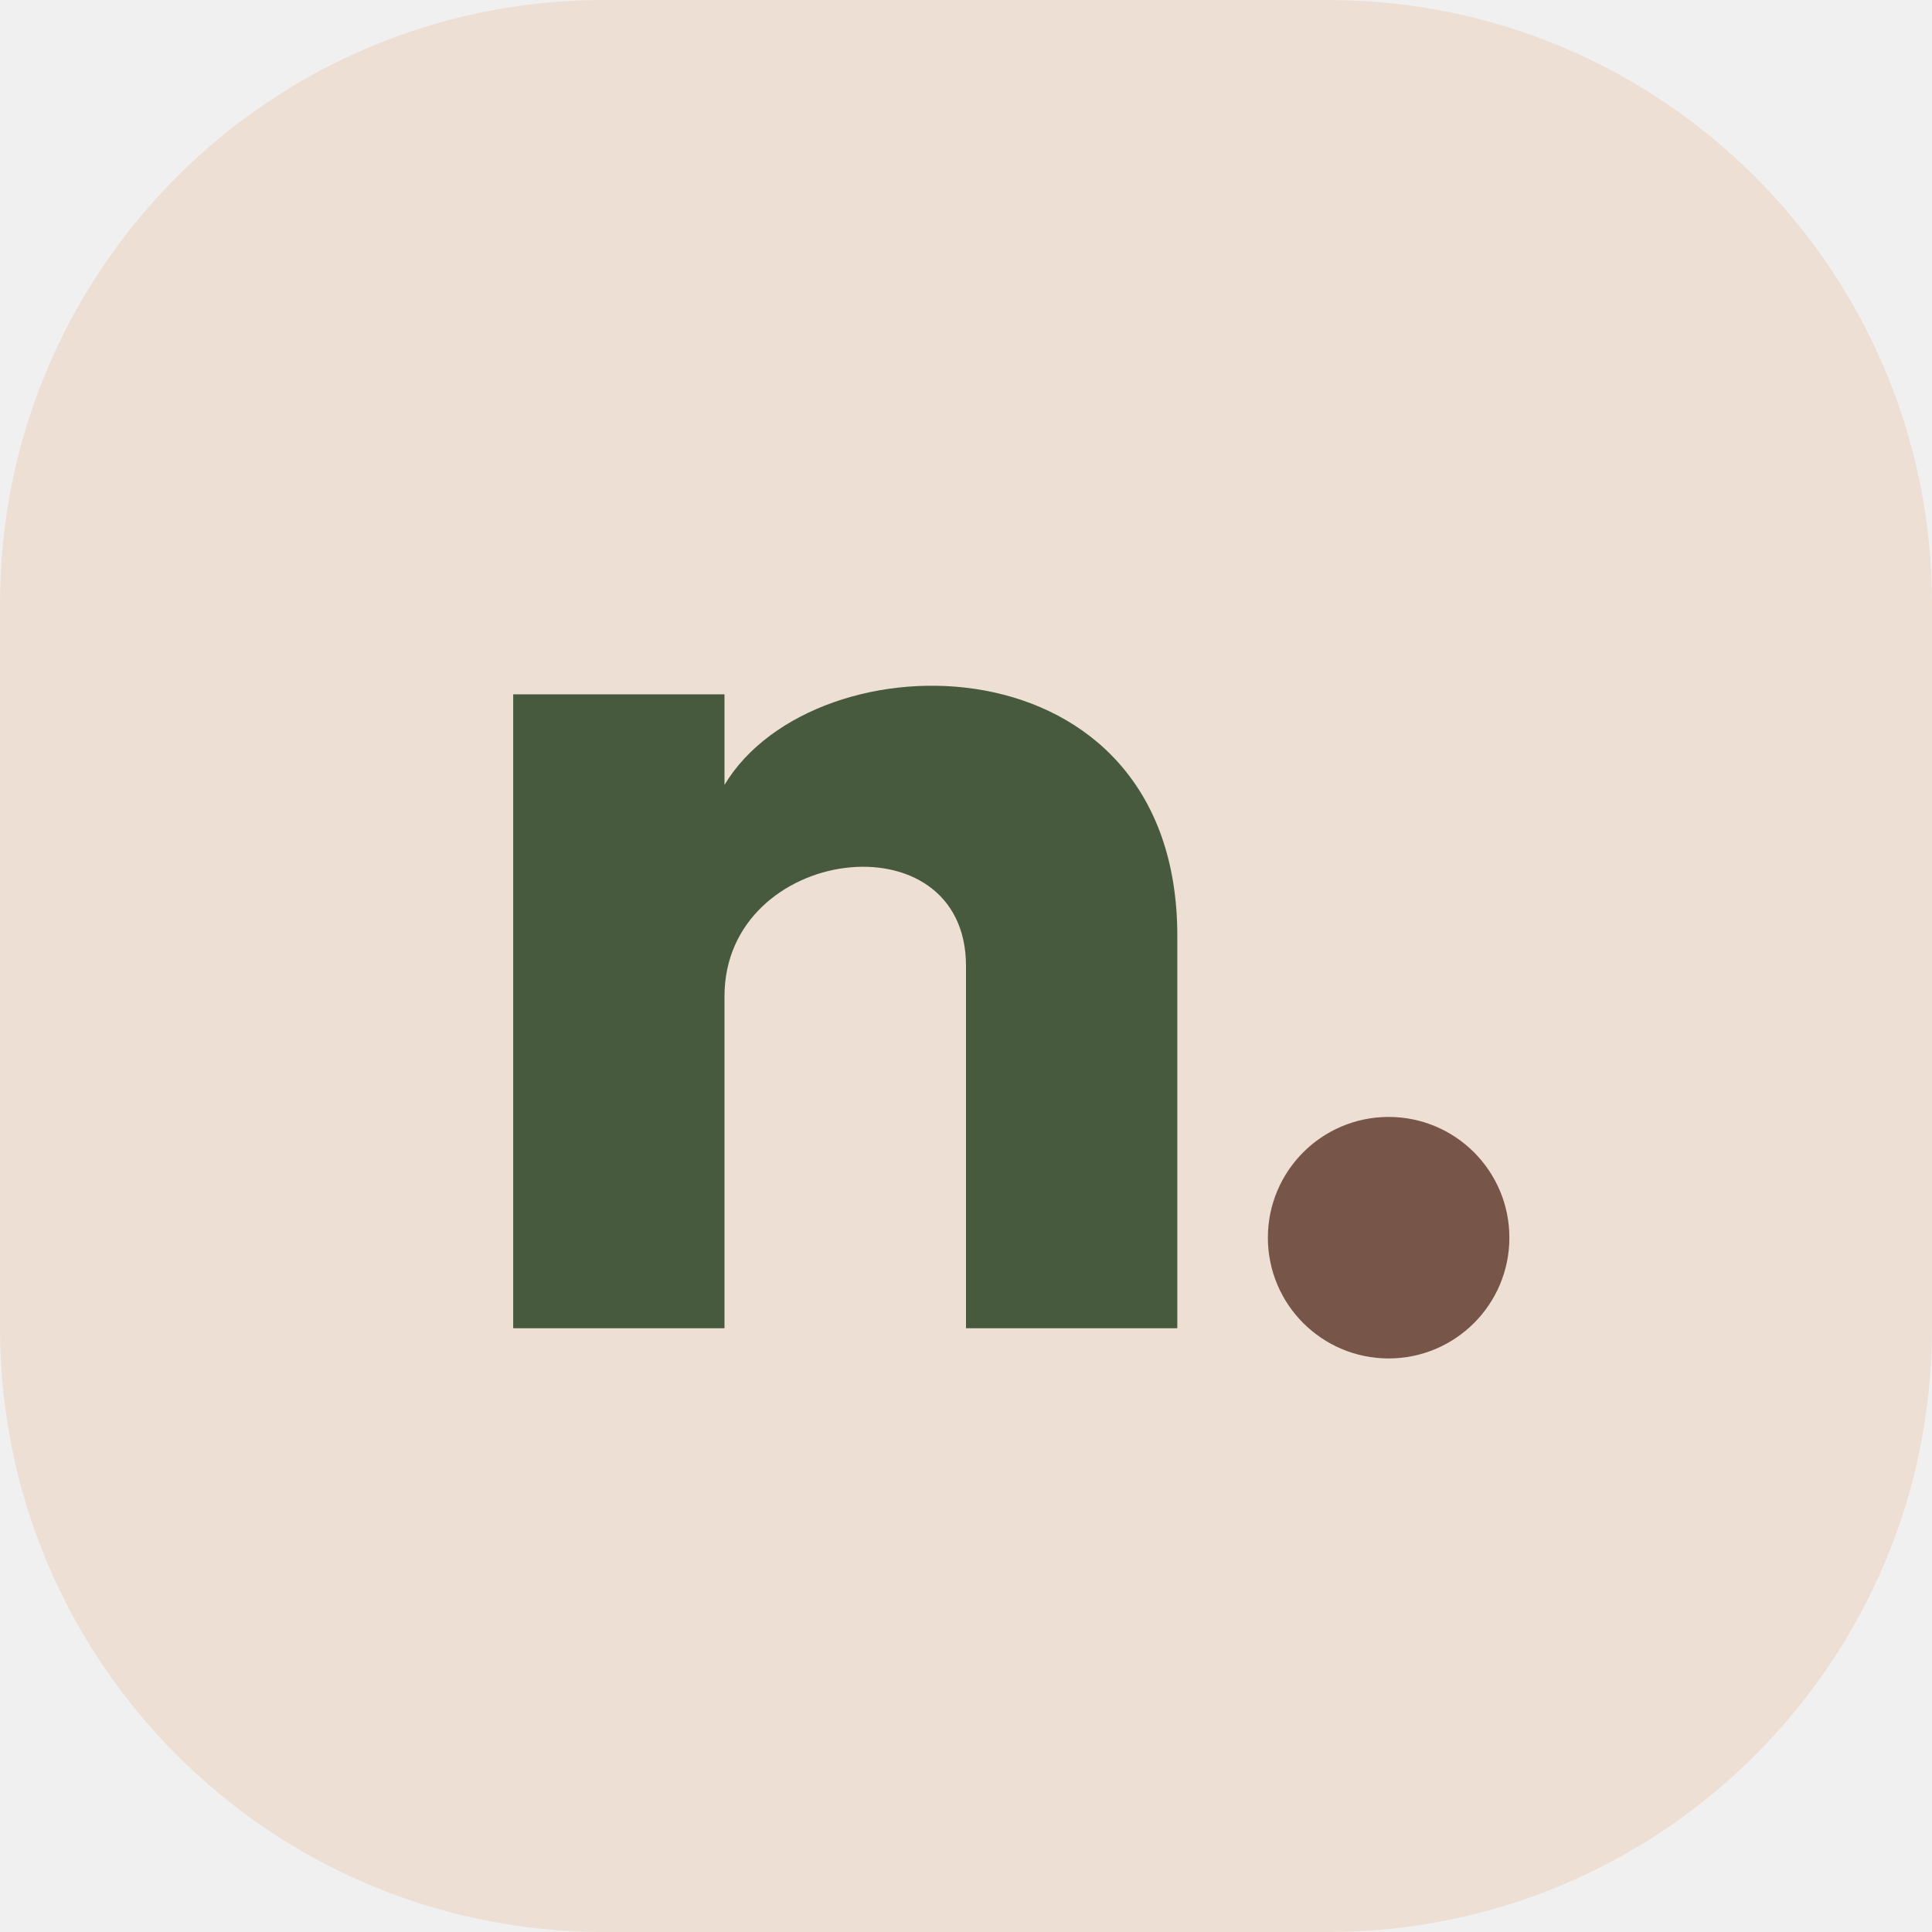
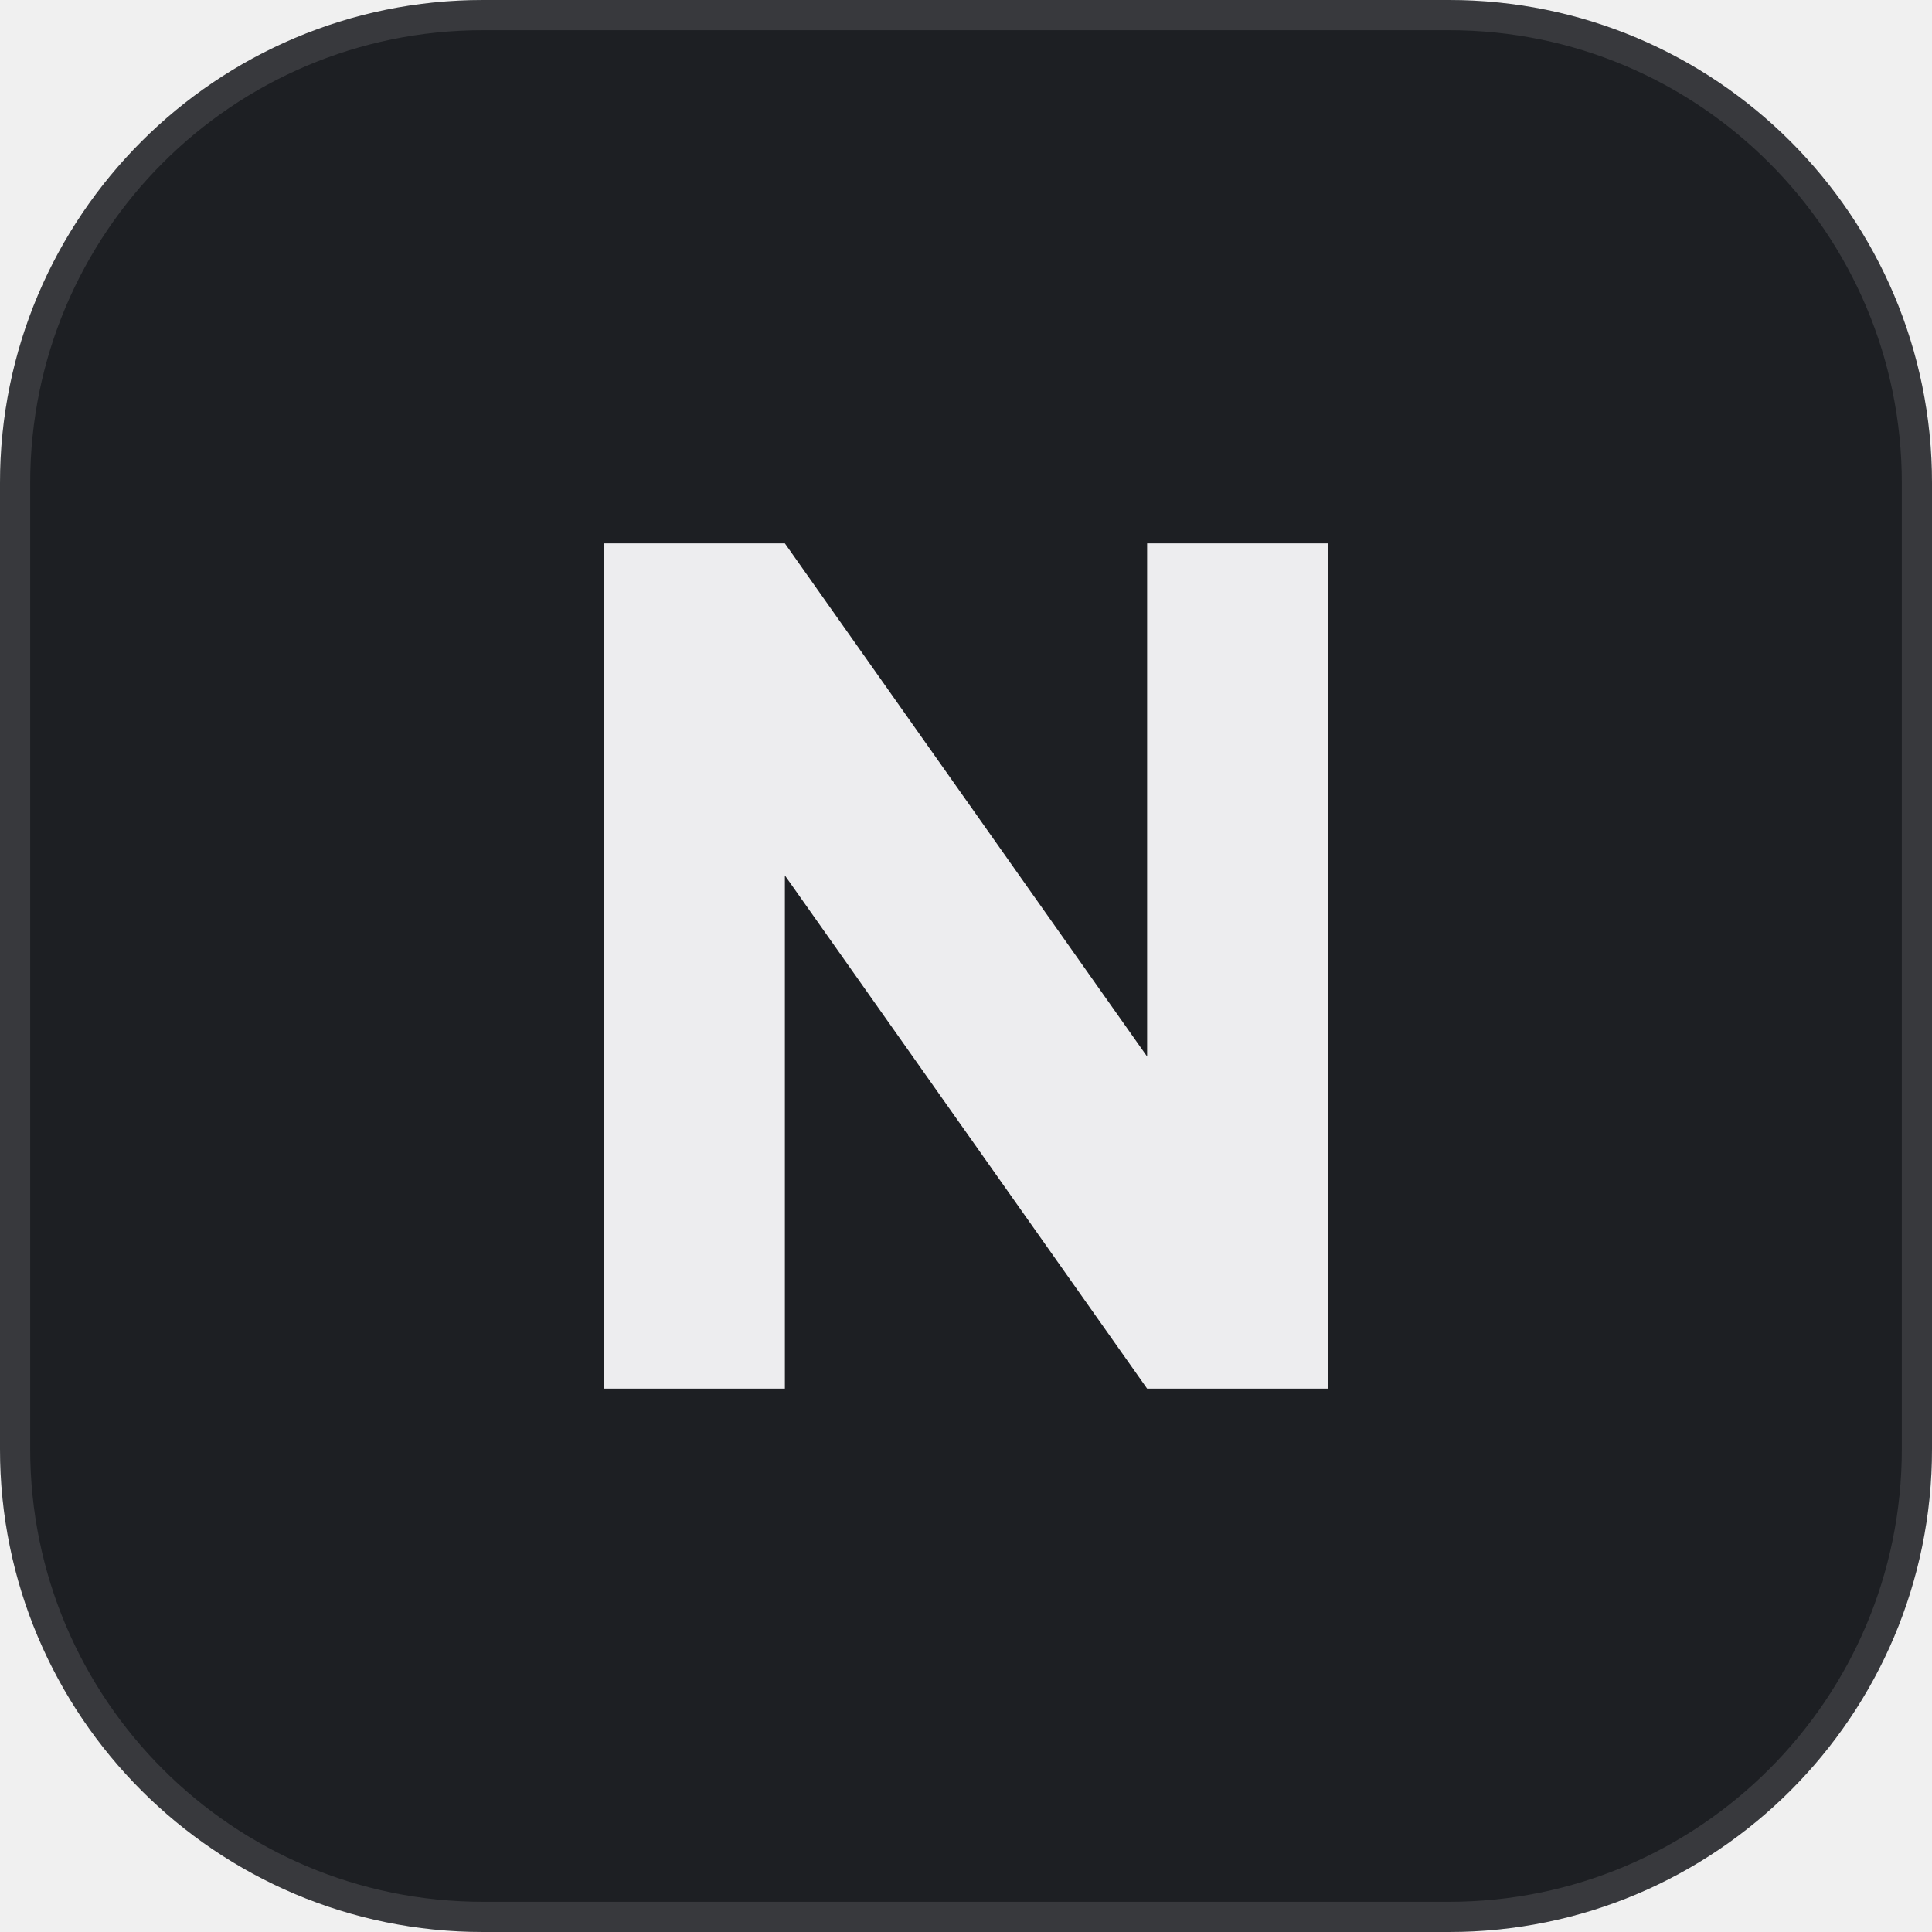
<svg xmlns="http://www.w3.org/2000/svg" viewBox="0 0 64 64">
-   <rect width="64" height="64" rx="20" fill="#eedfd4" />
-   <path d="M17 44V23h7v3c3-5 15-5 15 5v13h-7V32c0-5-8-4-8 1v11Z" fill="#475a3d" />
-   <circle cx="46" cy="41" r="4" fill="#775548" />
+   <rect width="64" height="64" rx="16" fill="#1d1f23" />
+   <rect x="0.5" y="0.5" width="63" height="63" rx="15.5" fill="none" stroke="#ffffff" stroke-opacity=".12" />
+   <path d="M20 46V18h6l12 17V18h6v28h-6L26 29v17Z" fill="#ededef" />
</svg>
